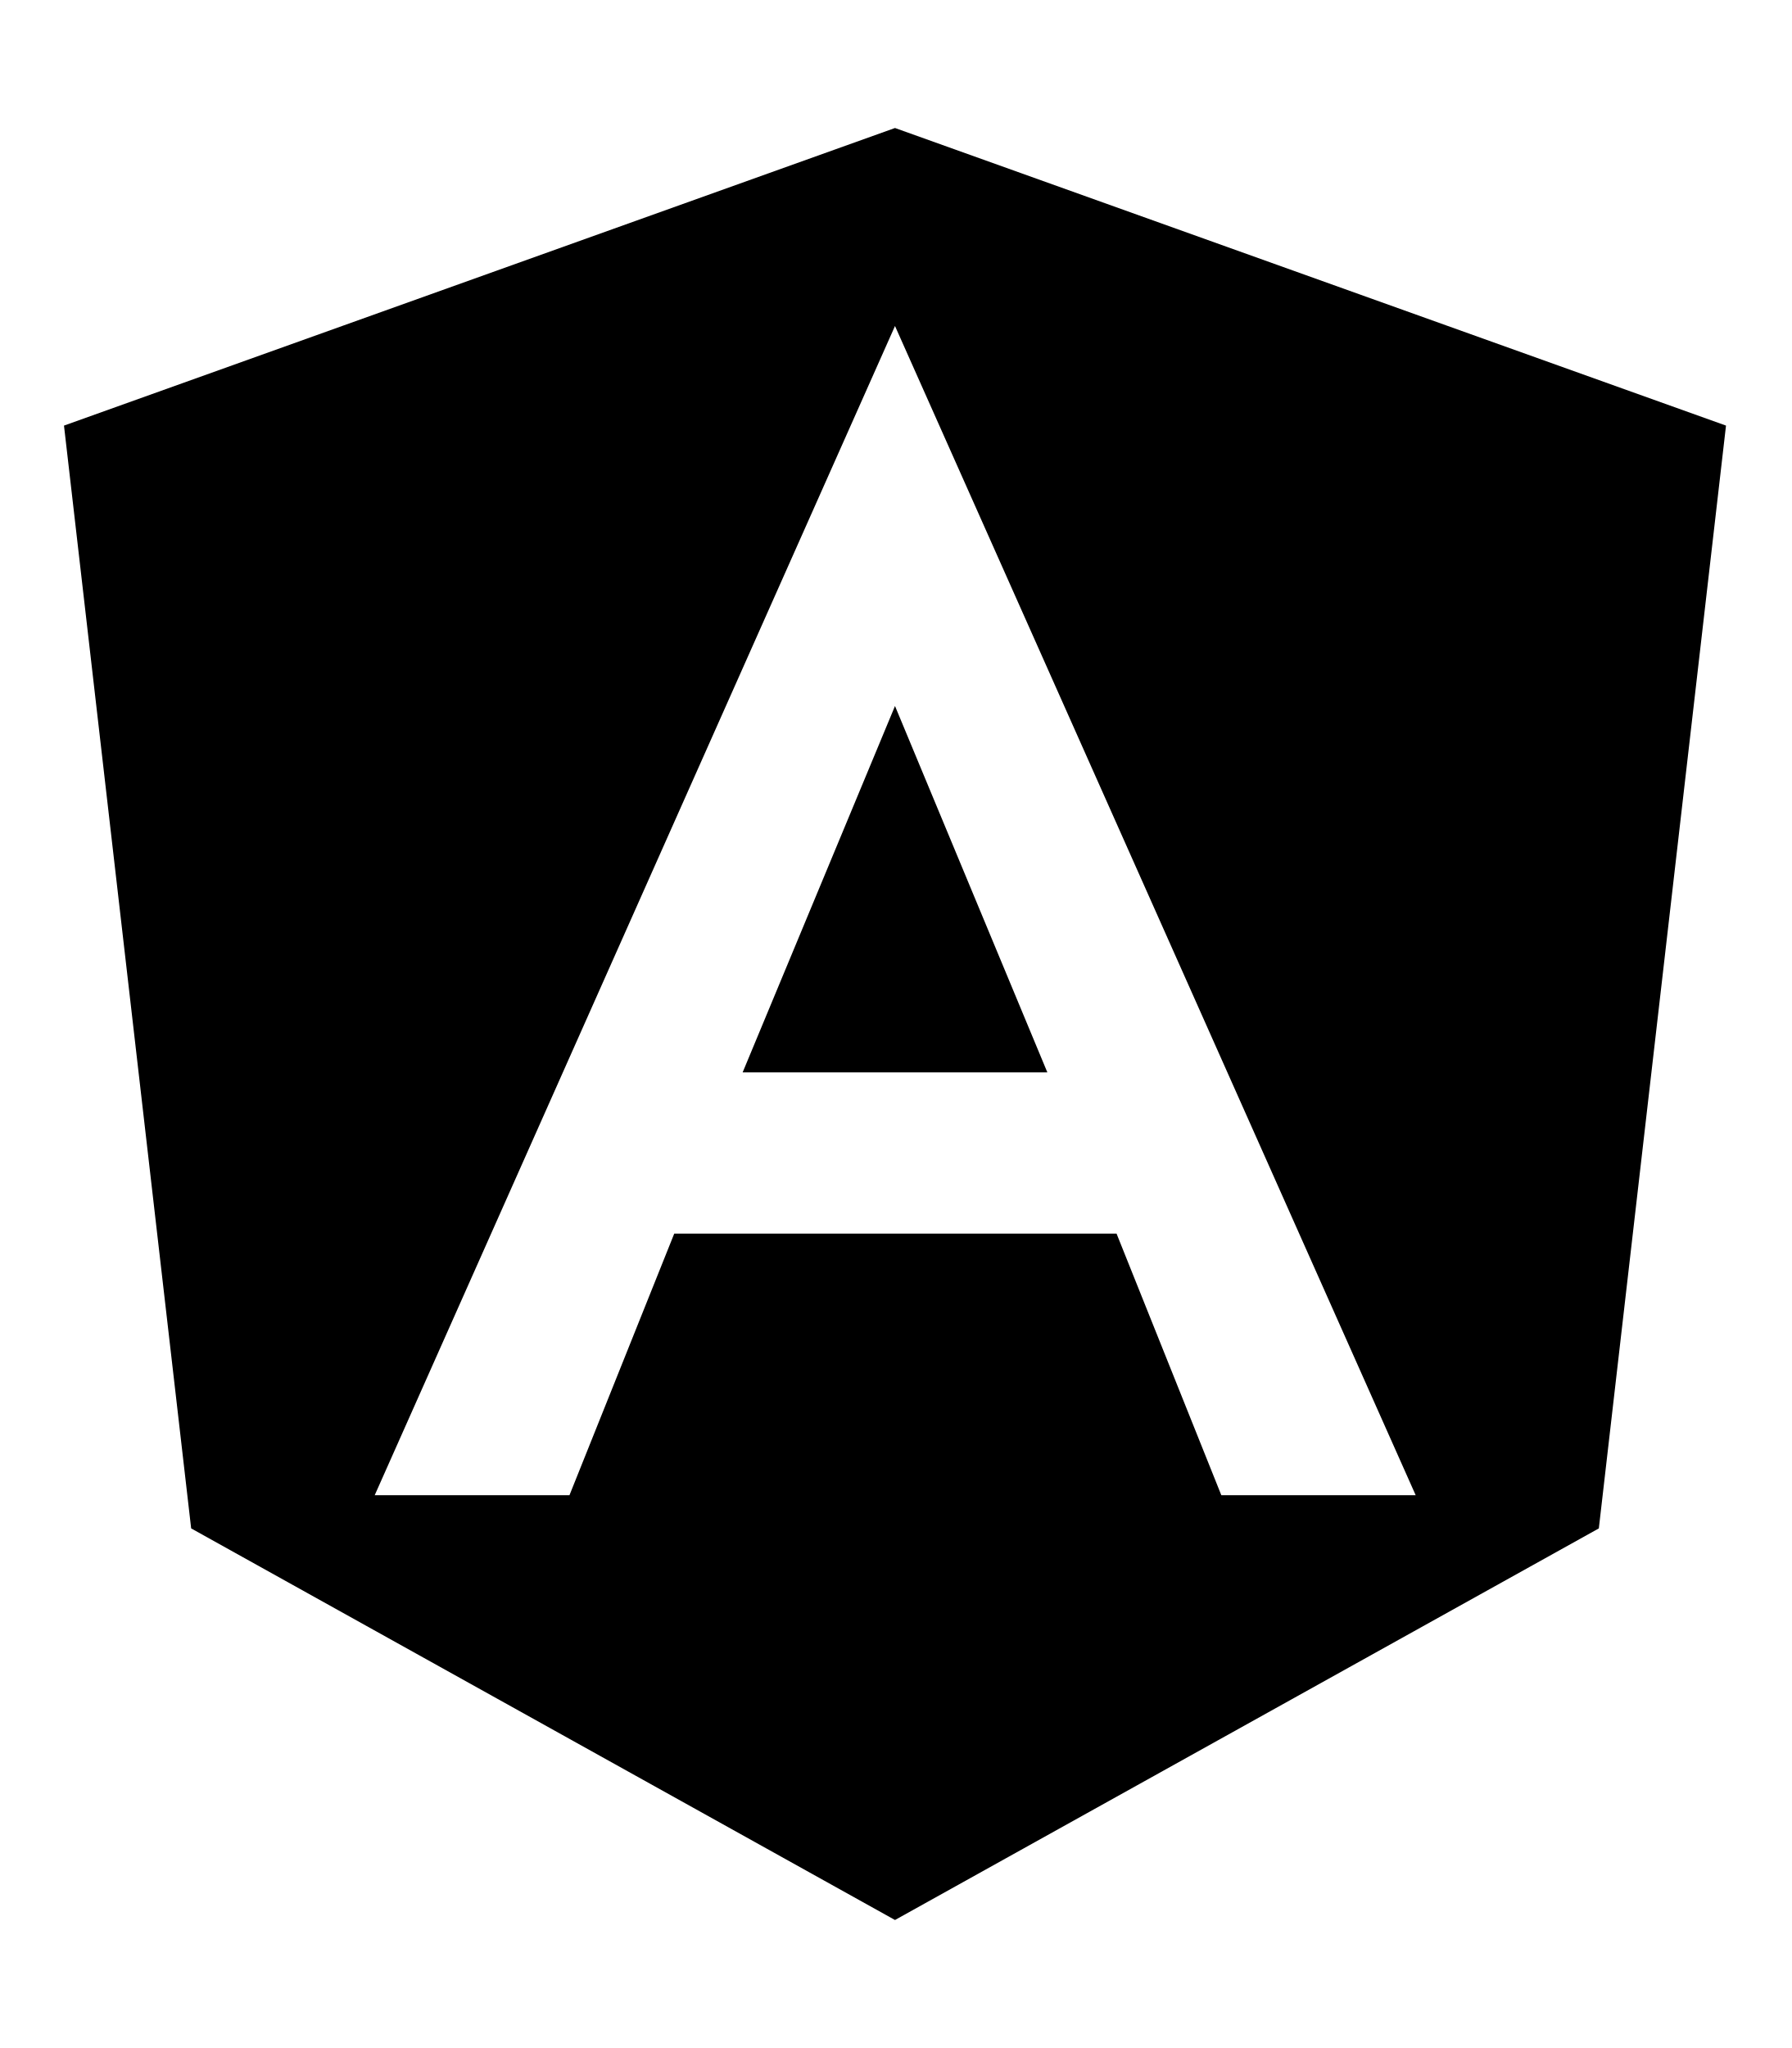
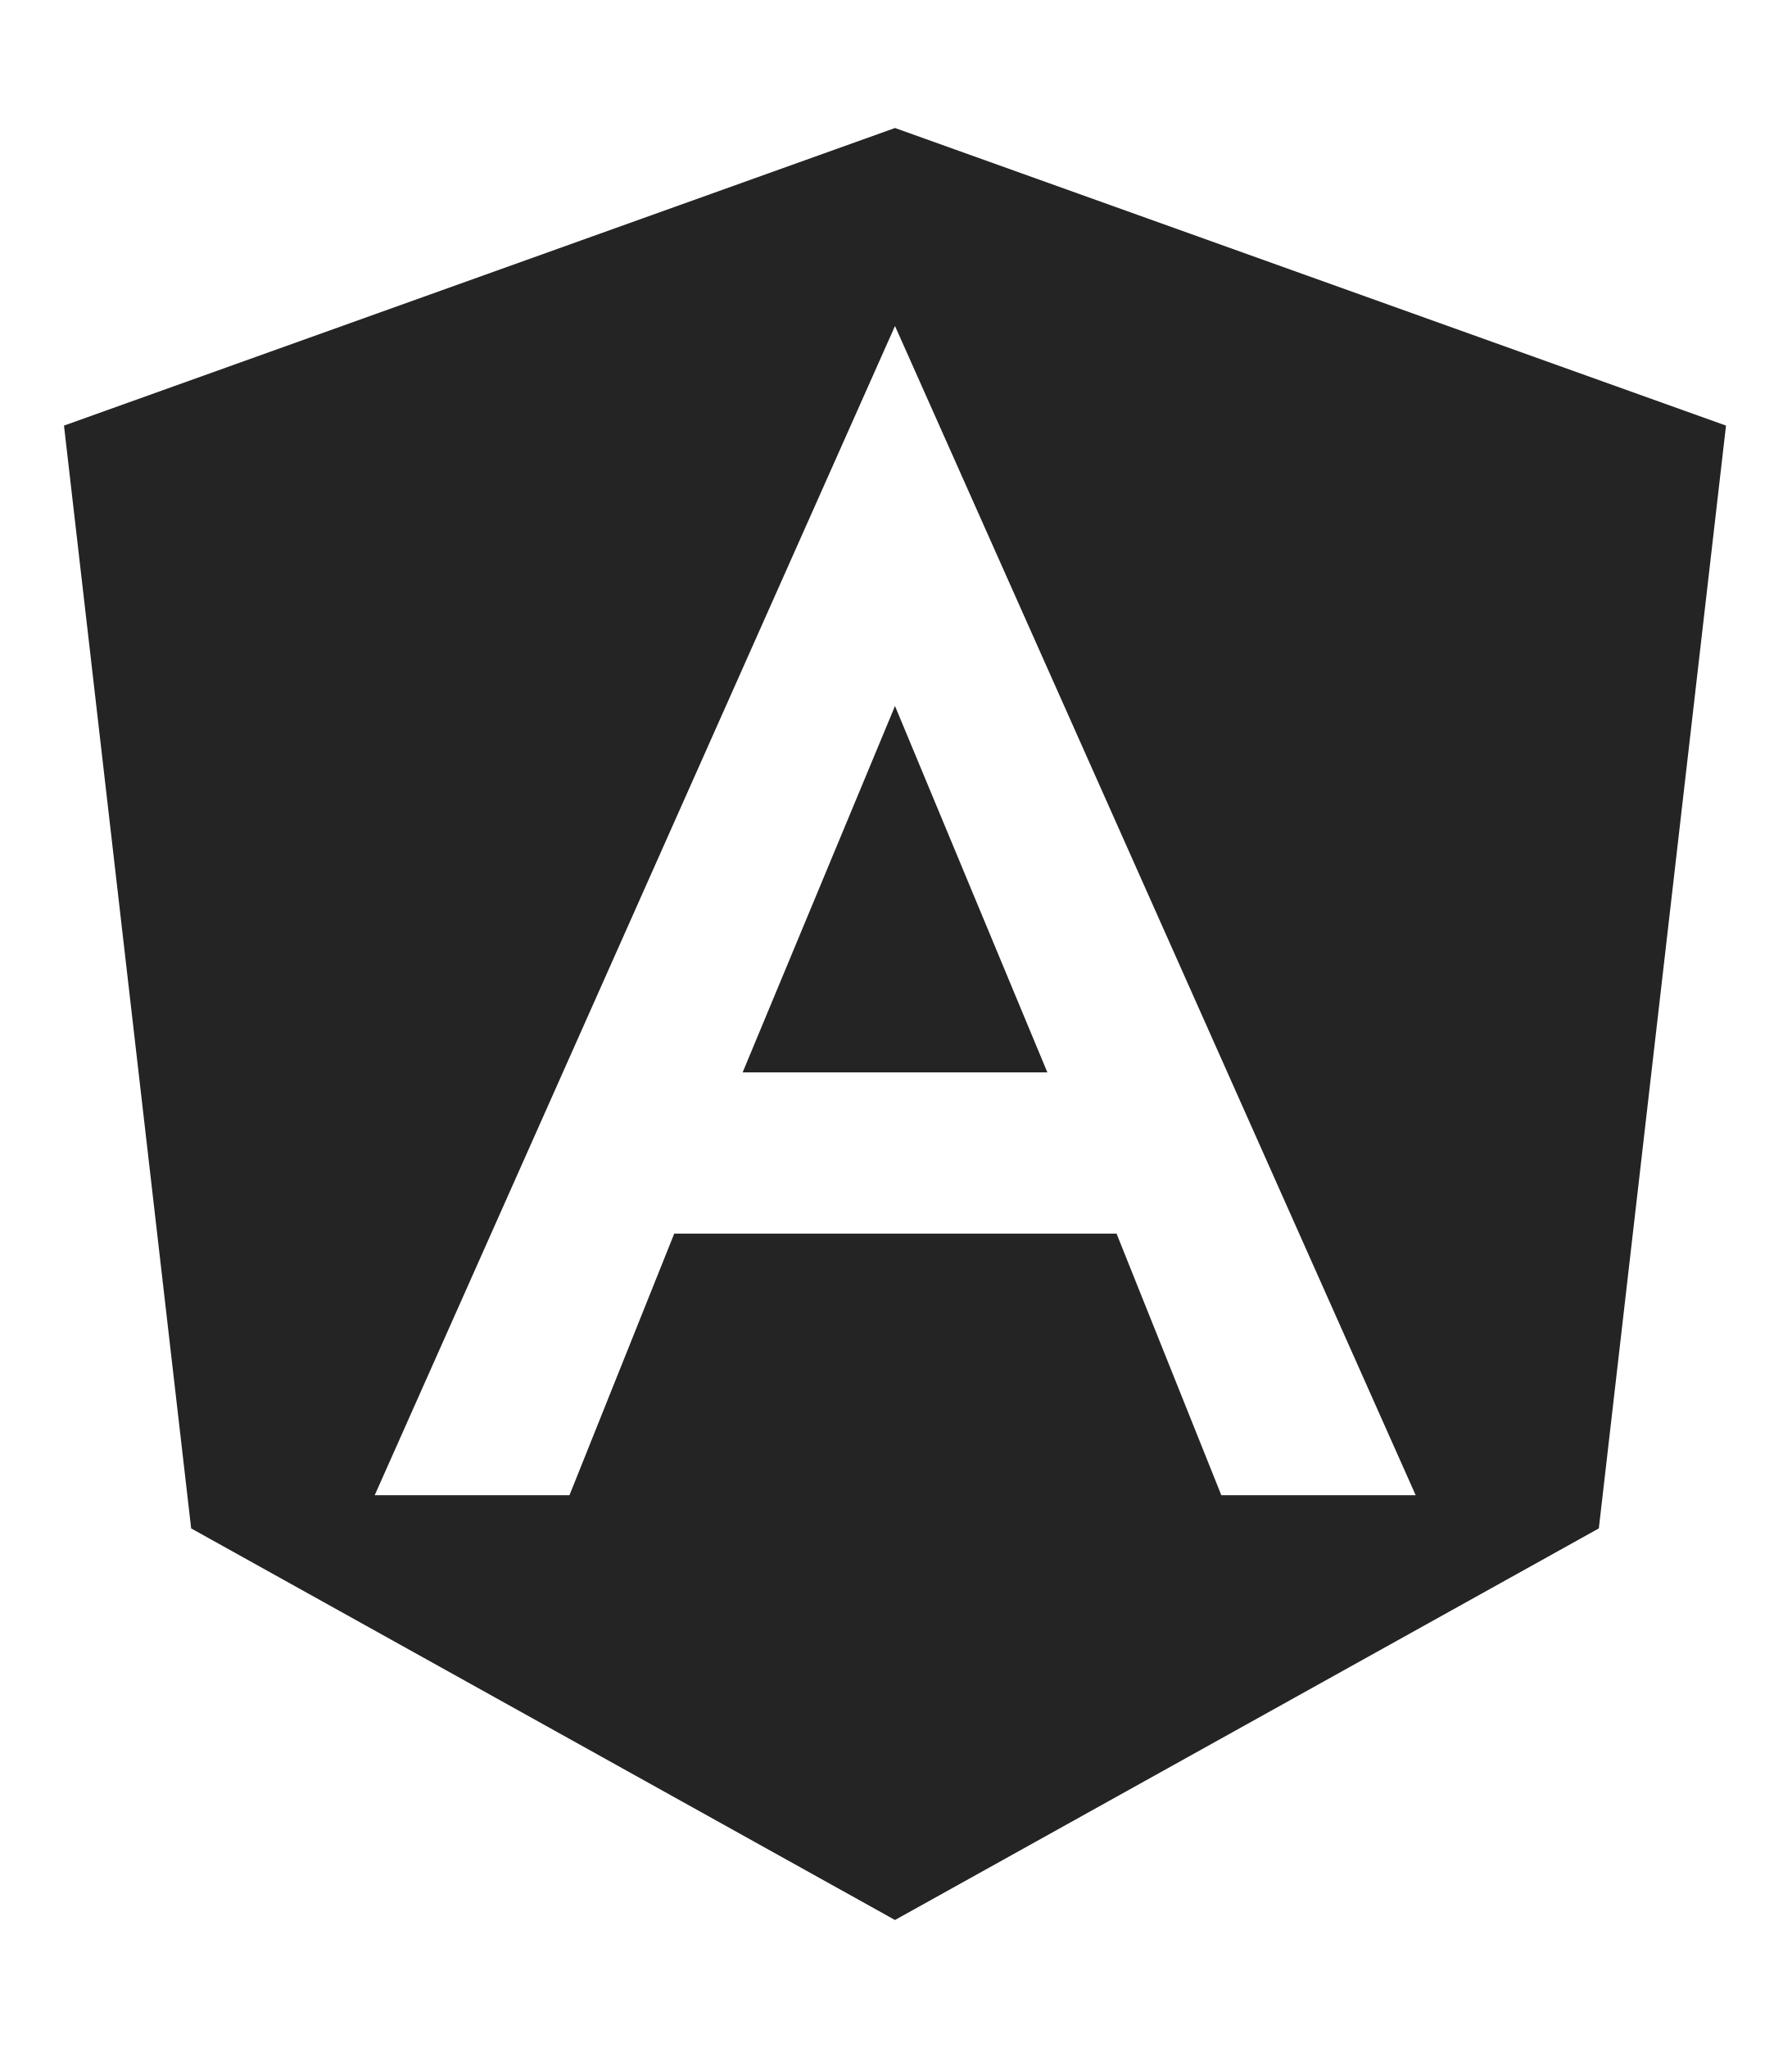
<svg xmlns="http://www.w3.org/2000/svg" viewBox="0 0 448 512">
-   <path d="M185.7 268.1h76.2l-38.1-91.6-38.1 91.6zM223.8 32L16 106.4l31.8 275.7 176 97.9 176-97.9 31.8-275.7zM354 373.8h-48.6l-26.2-65.4H168.6l-26.2 65.4H93.7L223.8 81.5z" />
+   <path d="M185.7 268.1h76.2l-38.1-91.6-38.1 91.6zM223.8 32L16 106.4l31.8 275.7 176 97.9 176-97.9 31.8-275.7zM354 373.8h-48.6l-26.2-65.4H168.6l-26.2 65.4H93.7L223.8 81.5z" fill="#242424" />
</svg>
